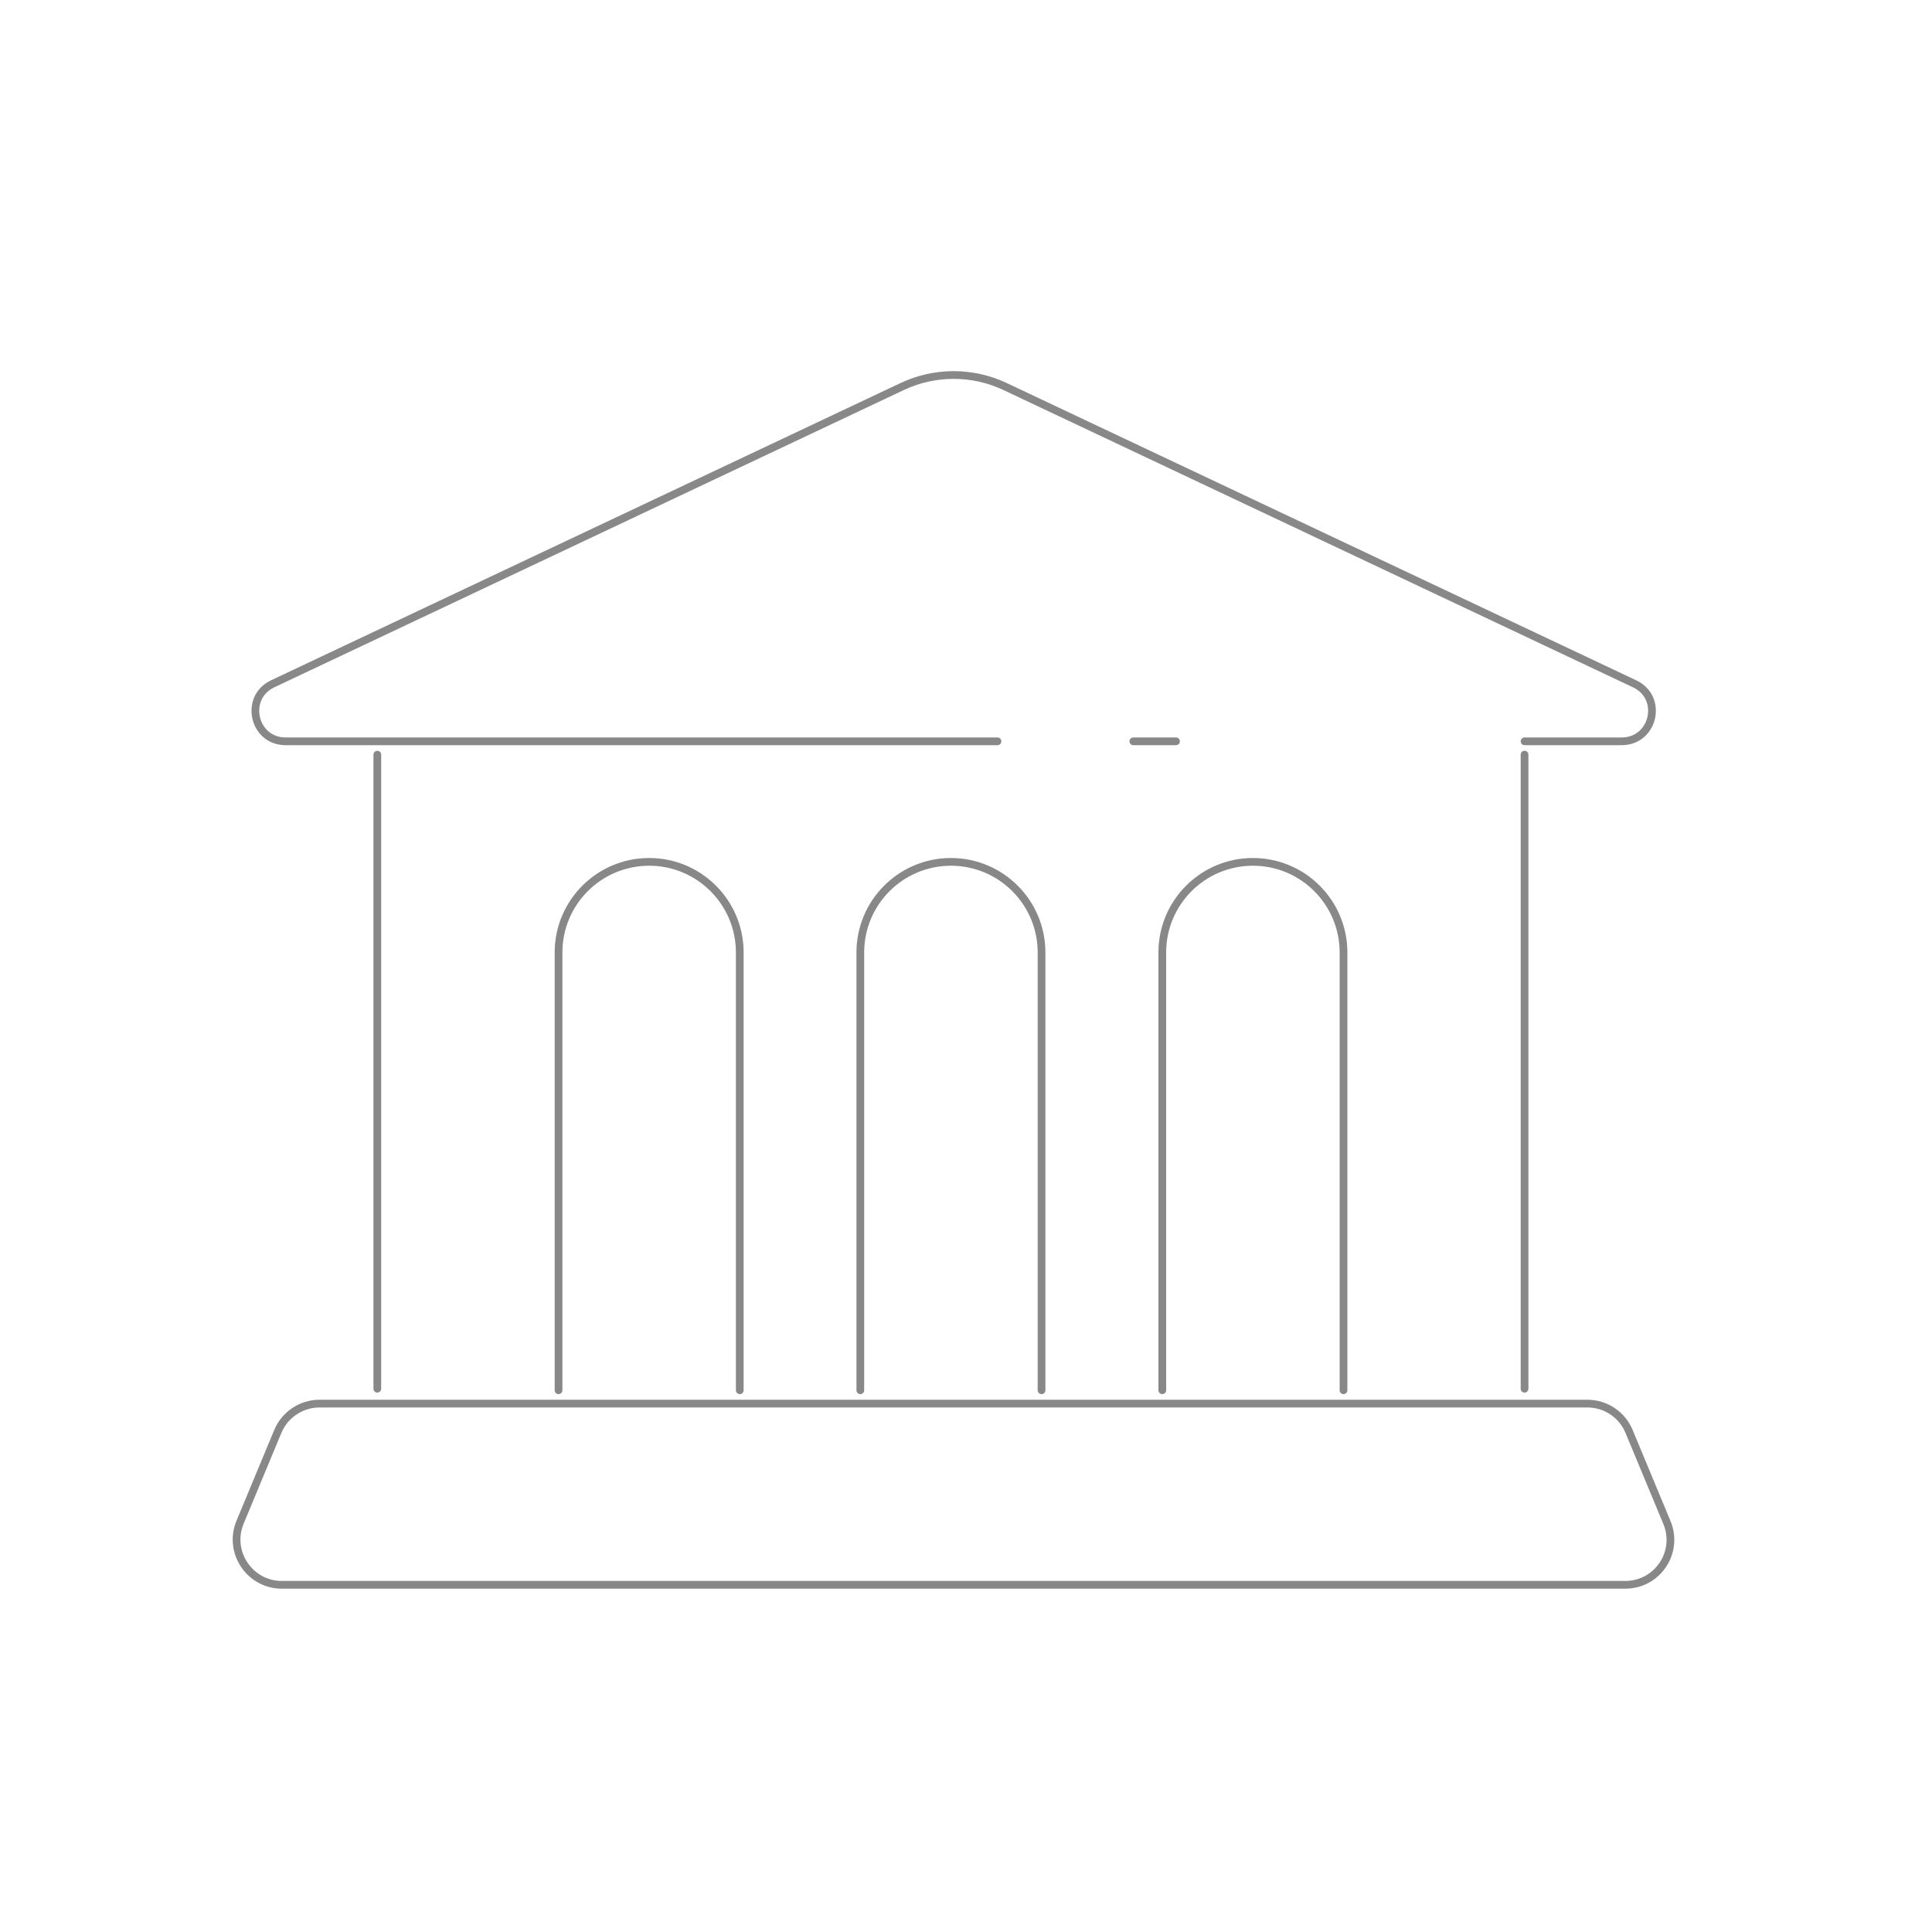
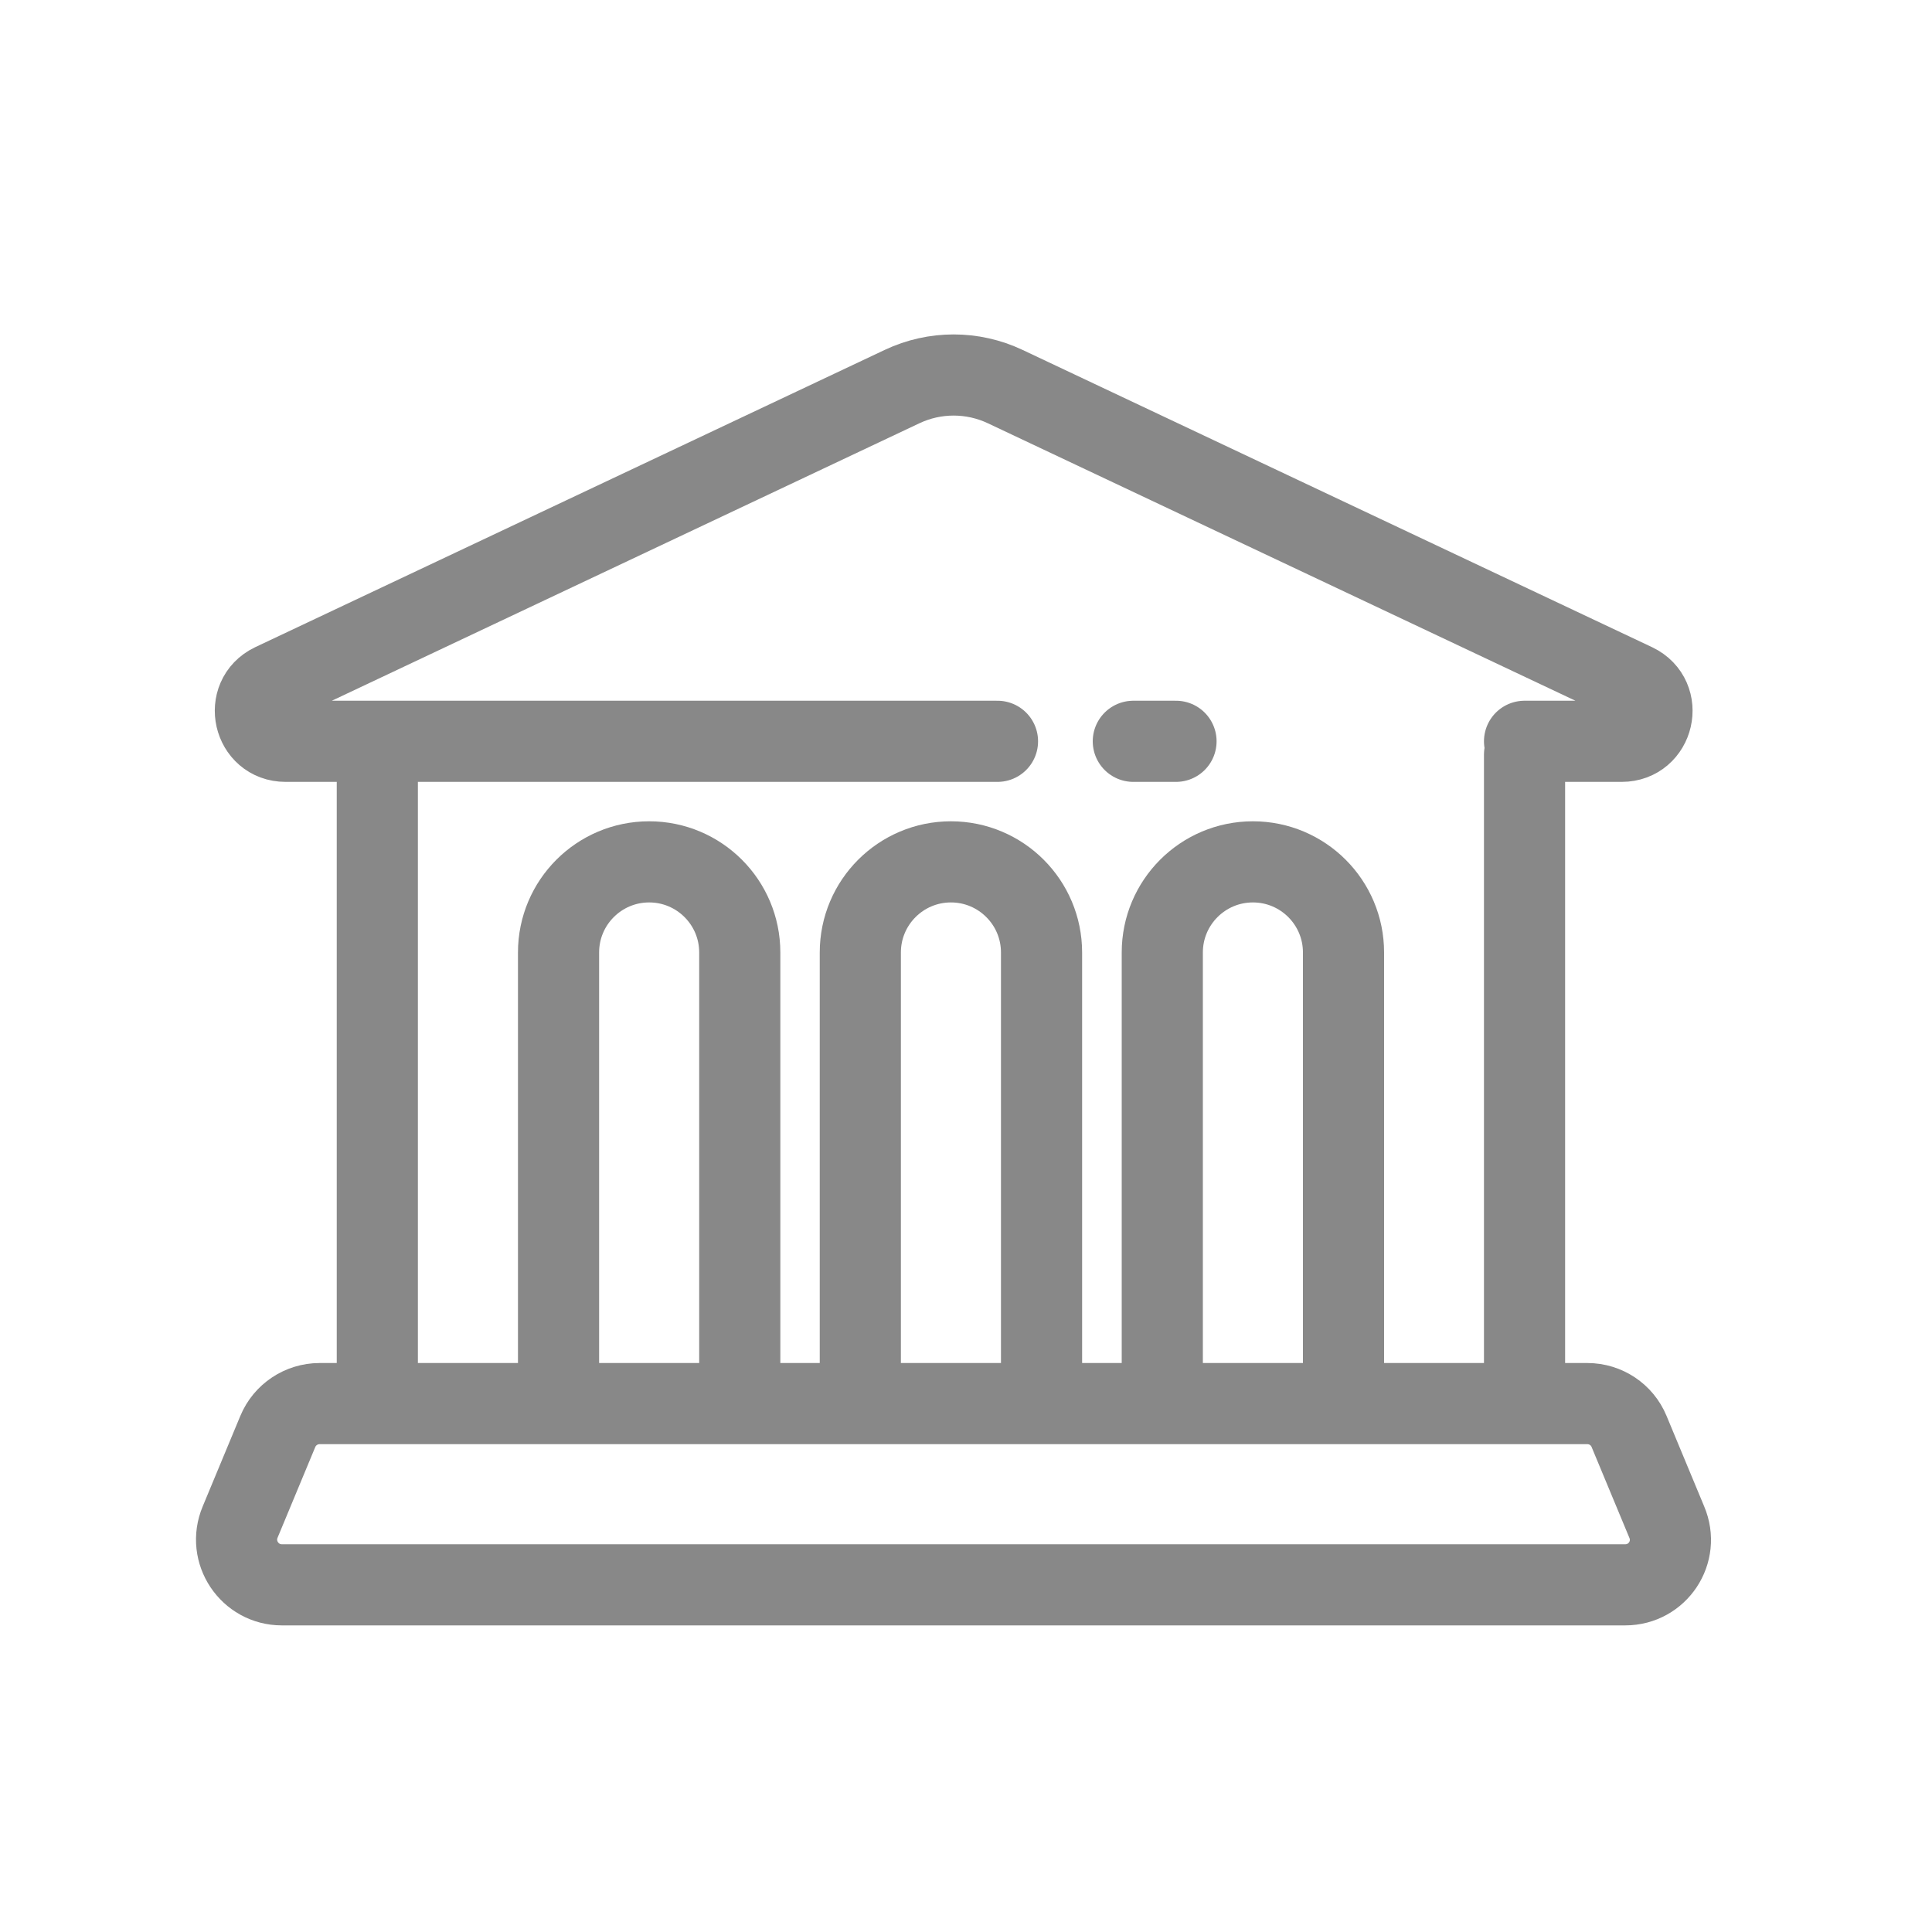
<svg xmlns="http://www.w3.org/2000/svg" version="1.1" id="Layer_1" x="0px" y="0px" viewBox="0 0 1000 1000" enable-background="new 0 0 1000 1000" xml:space="preserve">
-   <path fill="none" stroke="#888888" stroke-width="4" stroke-linecap="round" stroke-linejoin="round" stroke-miterlimit="10" d="  M516.3,383.7H147.8c-16.6,0-21.7-22.5-6.8-29.7l325.9-153.9c16.9-8,36.5-8,53.4,0L846.2,354c15,7.2,9.8,29.7-6.8,29.7h-50.3" />
-   <line fill="none" stroke="#888888" stroke-width="4" stroke-linecap="round" stroke-linejoin="round" stroke-miterlimit="10" x1="608.7" y1="383.7" x2="586.6" y2="383.7" />
-   <line fill="none" stroke="#888888" stroke-width="4" stroke-linecap="round" stroke-linejoin="round" stroke-miterlimit="10" x1="195.3" y1="718.8" x2="195.3" y2="390.6" />
-   <line fill="none" stroke="#888888" stroke-width="4" stroke-linecap="round" stroke-linejoin="round" stroke-miterlimit="10" x1="789.1" y1="390.6" x2="789.1" y2="718.8" />
-   <path fill="none" stroke="#888888" stroke-width="4" stroke-linecap="round" stroke-linejoin="round" stroke-miterlimit="10" d="  M841.2,820.3H145.9c-16.7,0-28.1-17-21.6-32.5l19.5-46.9c3.6-8.7,12.2-14.4,21.6-14.4h656.2c9.5,0,18,5.7,21.6,14.4l19.5,46.9  C869.3,803.3,858,820.3,841.2,820.3z" />
-   <path fill="none" stroke="#888888" stroke-width="4" stroke-linecap="round" stroke-linejoin="round" stroke-miterlimit="10" d="  M289.1,719.6V493c0-25.9,21-46.9,46.9-46.9h0c25.9,0,46.9,21,46.9,46.9v226.6" />
-   <path fill="none" stroke="#888888" stroke-width="4" stroke-linecap="round" stroke-linejoin="round" stroke-miterlimit="10" d="  M601.6,719.6V493c0-25.9,21-46.9,46.9-46.9h0c25.9,0,46.9,21,46.9,46.9v226.6" />
-   <path fill="none" stroke="#888888" stroke-width="4" stroke-linecap="round" stroke-linejoin="round" stroke-miterlimit="10" d="  M445.3,719.6V493c0-25.9,21-46.9,46.9-46.9h0c25.9,0,46.9,21,46.9,46.9v226.6" />
+   <path fill="none" stroke="#888888" stroke-width="42" stroke-linecap="round" stroke-linejoin="round" stroke-miterlimit="10" d="  M516.3,383.7H147.8c-16.6,0-21.7-22.5-6.8-29.7l325.9-153.9c16.9-8,36.5-8,53.4,0L846.2,354c15,7.2,9.8,29.7-6.8,29.7h-50.3" />
+   <line fill="none" stroke="#888888" stroke-width="42" stroke-linecap="round" stroke-linejoin="round" stroke-miterlimit="10" x1="608.7" y1="383.7" x2="586.6" y2="383.7" />
+   <line fill="none" stroke="#888888" stroke-width="42" stroke-linecap="round" stroke-linejoin="round" stroke-miterlimit="10" x1="195.3" y1="718.8" x2="195.3" y2="390.6" />
+   <line fill="none" stroke="#888888" stroke-width="42" stroke-linecap="round" stroke-linejoin="round" stroke-miterlimit="10" x1="789.1" y1="390.6" x2="789.1" y2="718.8" />
+   <path fill="none" stroke="#888888" stroke-width="42" stroke-linecap="round" stroke-linejoin="round" stroke-miterlimit="10" d="  M841.2,820.3H145.9c-16.7,0-28.1-17-21.6-32.5l19.5-46.9c3.6-8.7,12.2-14.4,21.6-14.4h656.2c9.5,0,18,5.7,21.6,14.4l19.5,46.9  C869.3,803.3,858,820.3,841.2,820.3z" />
+   <path fill="none" stroke="#888888" stroke-width="42" stroke-linecap="round" stroke-linejoin="round" stroke-miterlimit="10" d="  M289.1,719.6V493c0-25.9,21-46.9,46.9-46.9h0c25.9,0,46.9,21,46.9,46.9v226.6" />
+   <path fill="none" stroke="#888888" stroke-width="42" stroke-linecap="round" stroke-linejoin="round" stroke-miterlimit="10" d="  M601.6,719.6V493c0-25.9,21-46.9,46.9-46.9h0c25.9,0,46.9,21,46.9,46.9v226.6" />
+   <path fill="none" stroke="#888888" stroke-width="42" stroke-linecap="round" stroke-linejoin="round" stroke-miterlimit="10" d="  M445.3,719.6V493c0-25.9,21-46.9,46.9-46.9h0c25.9,0,46.9,21,46.9,46.9v226.6" />
</svg>
